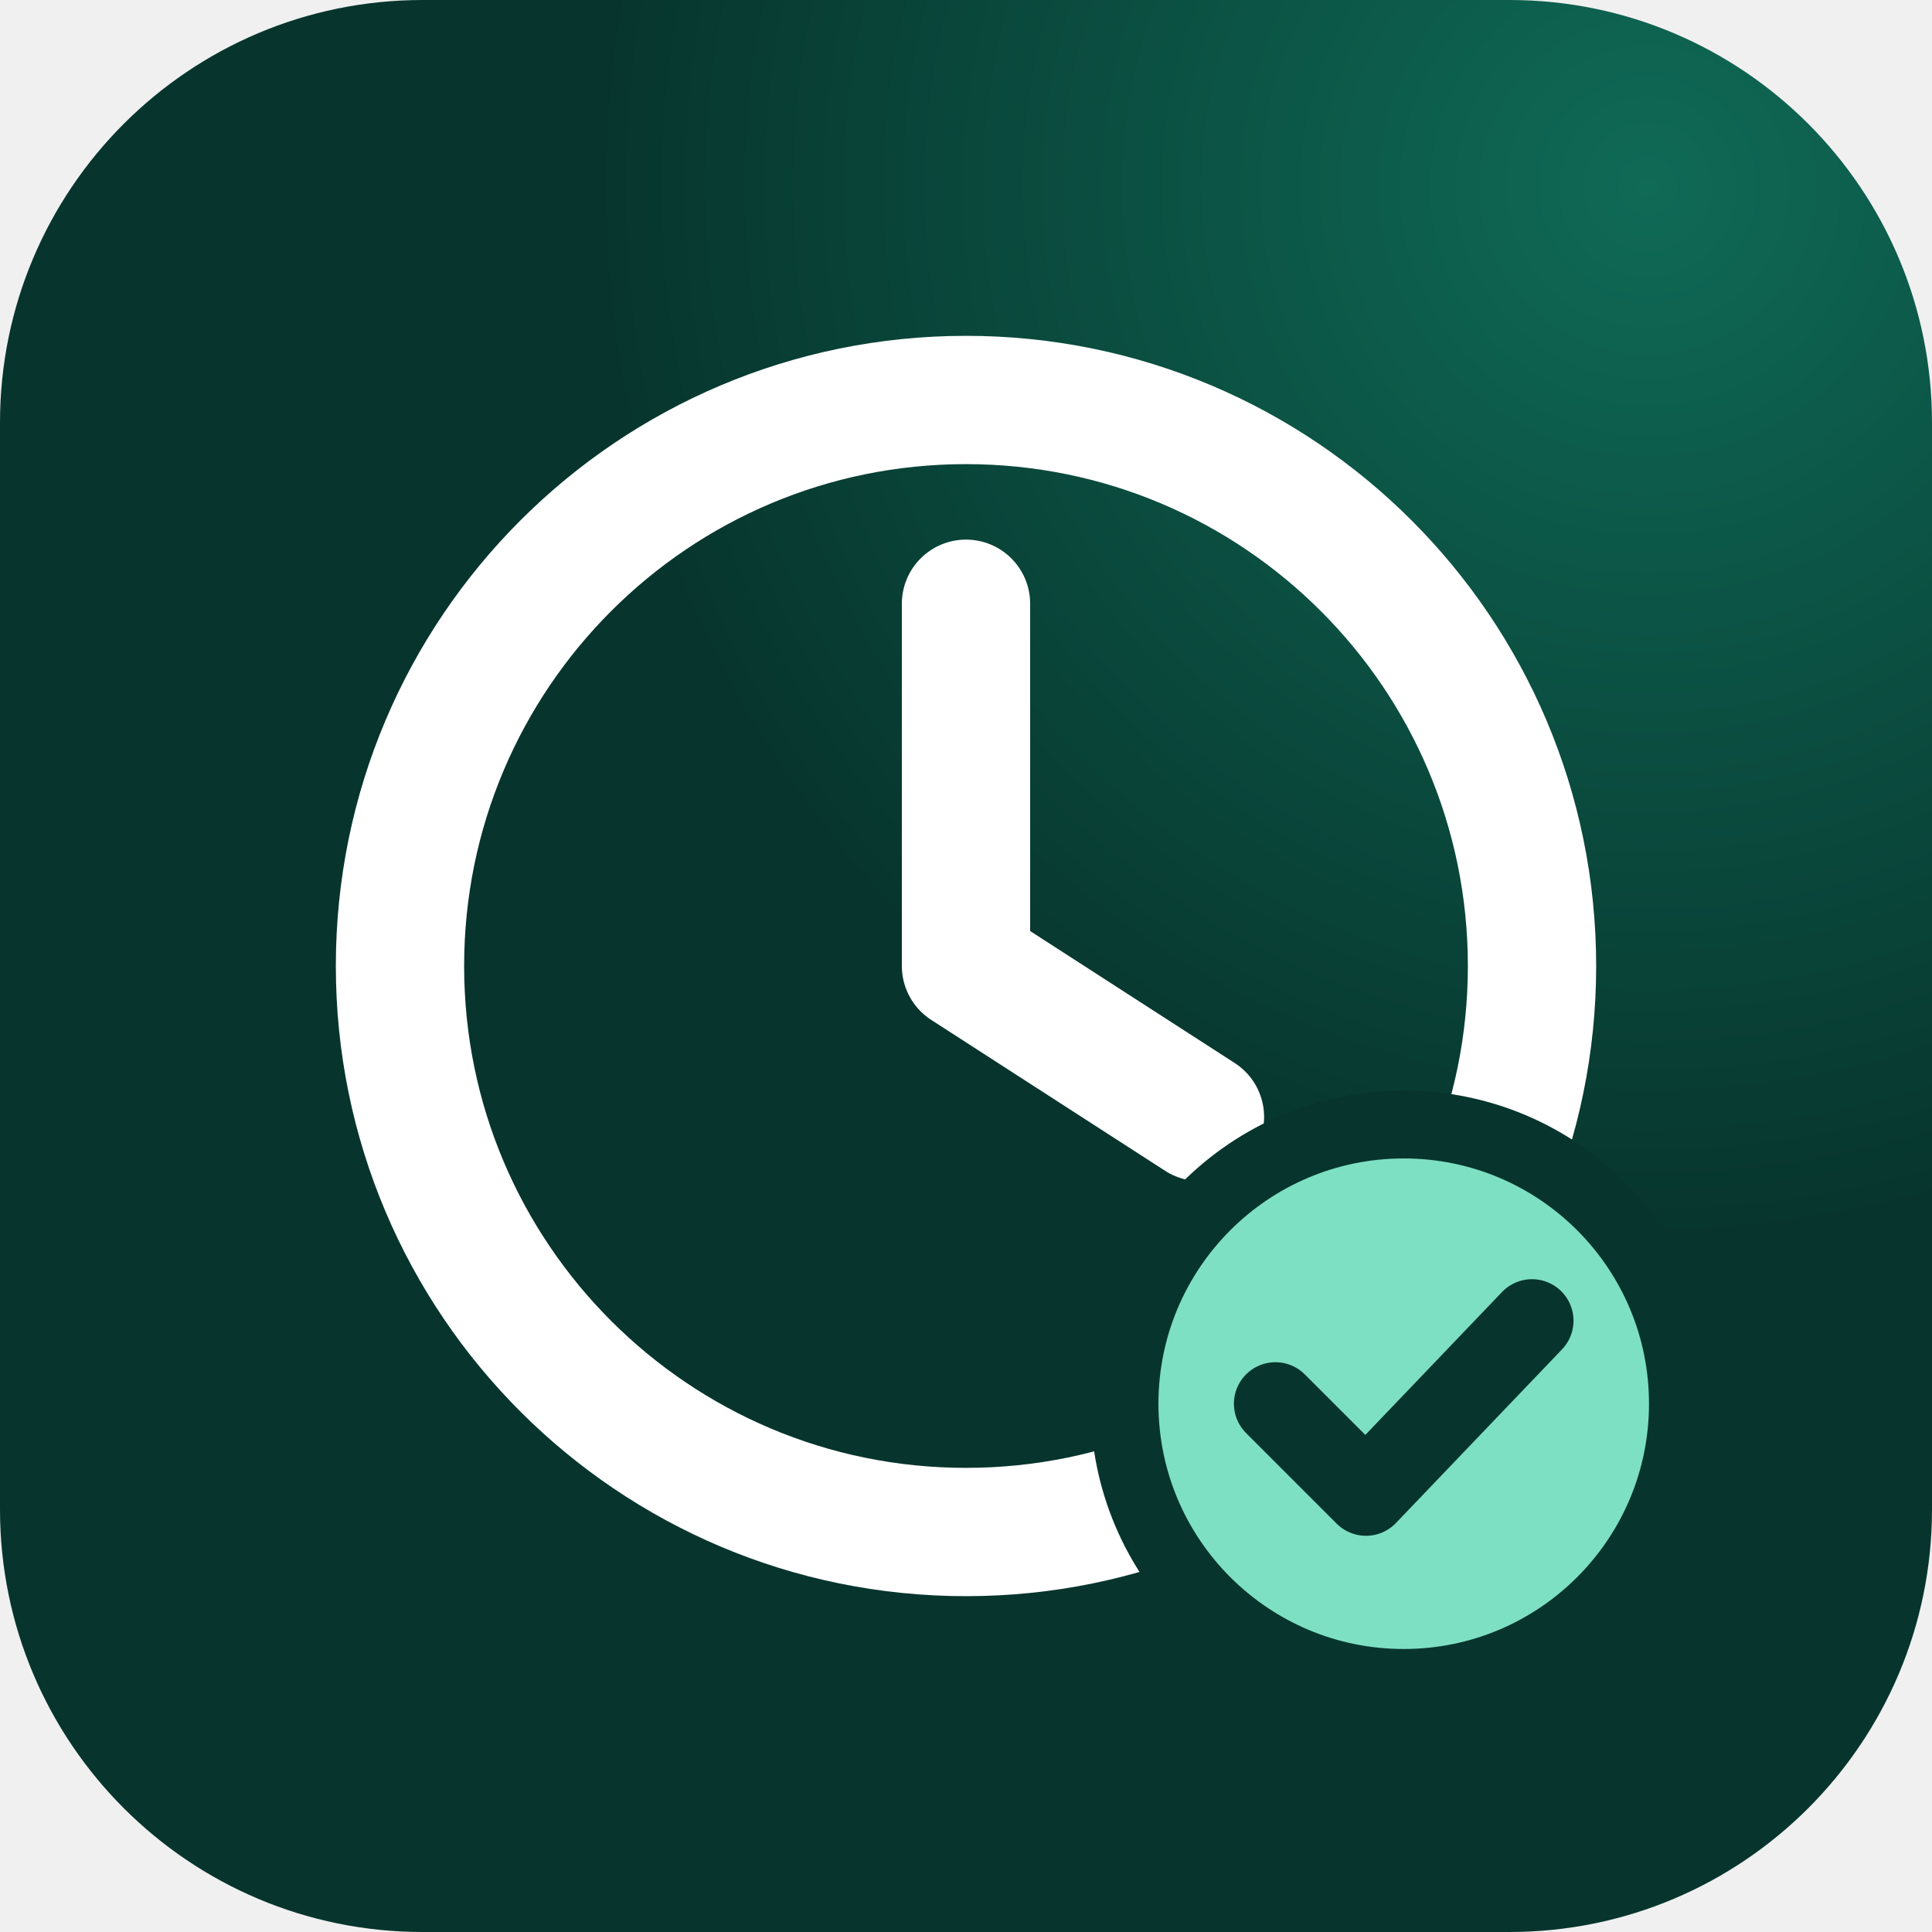
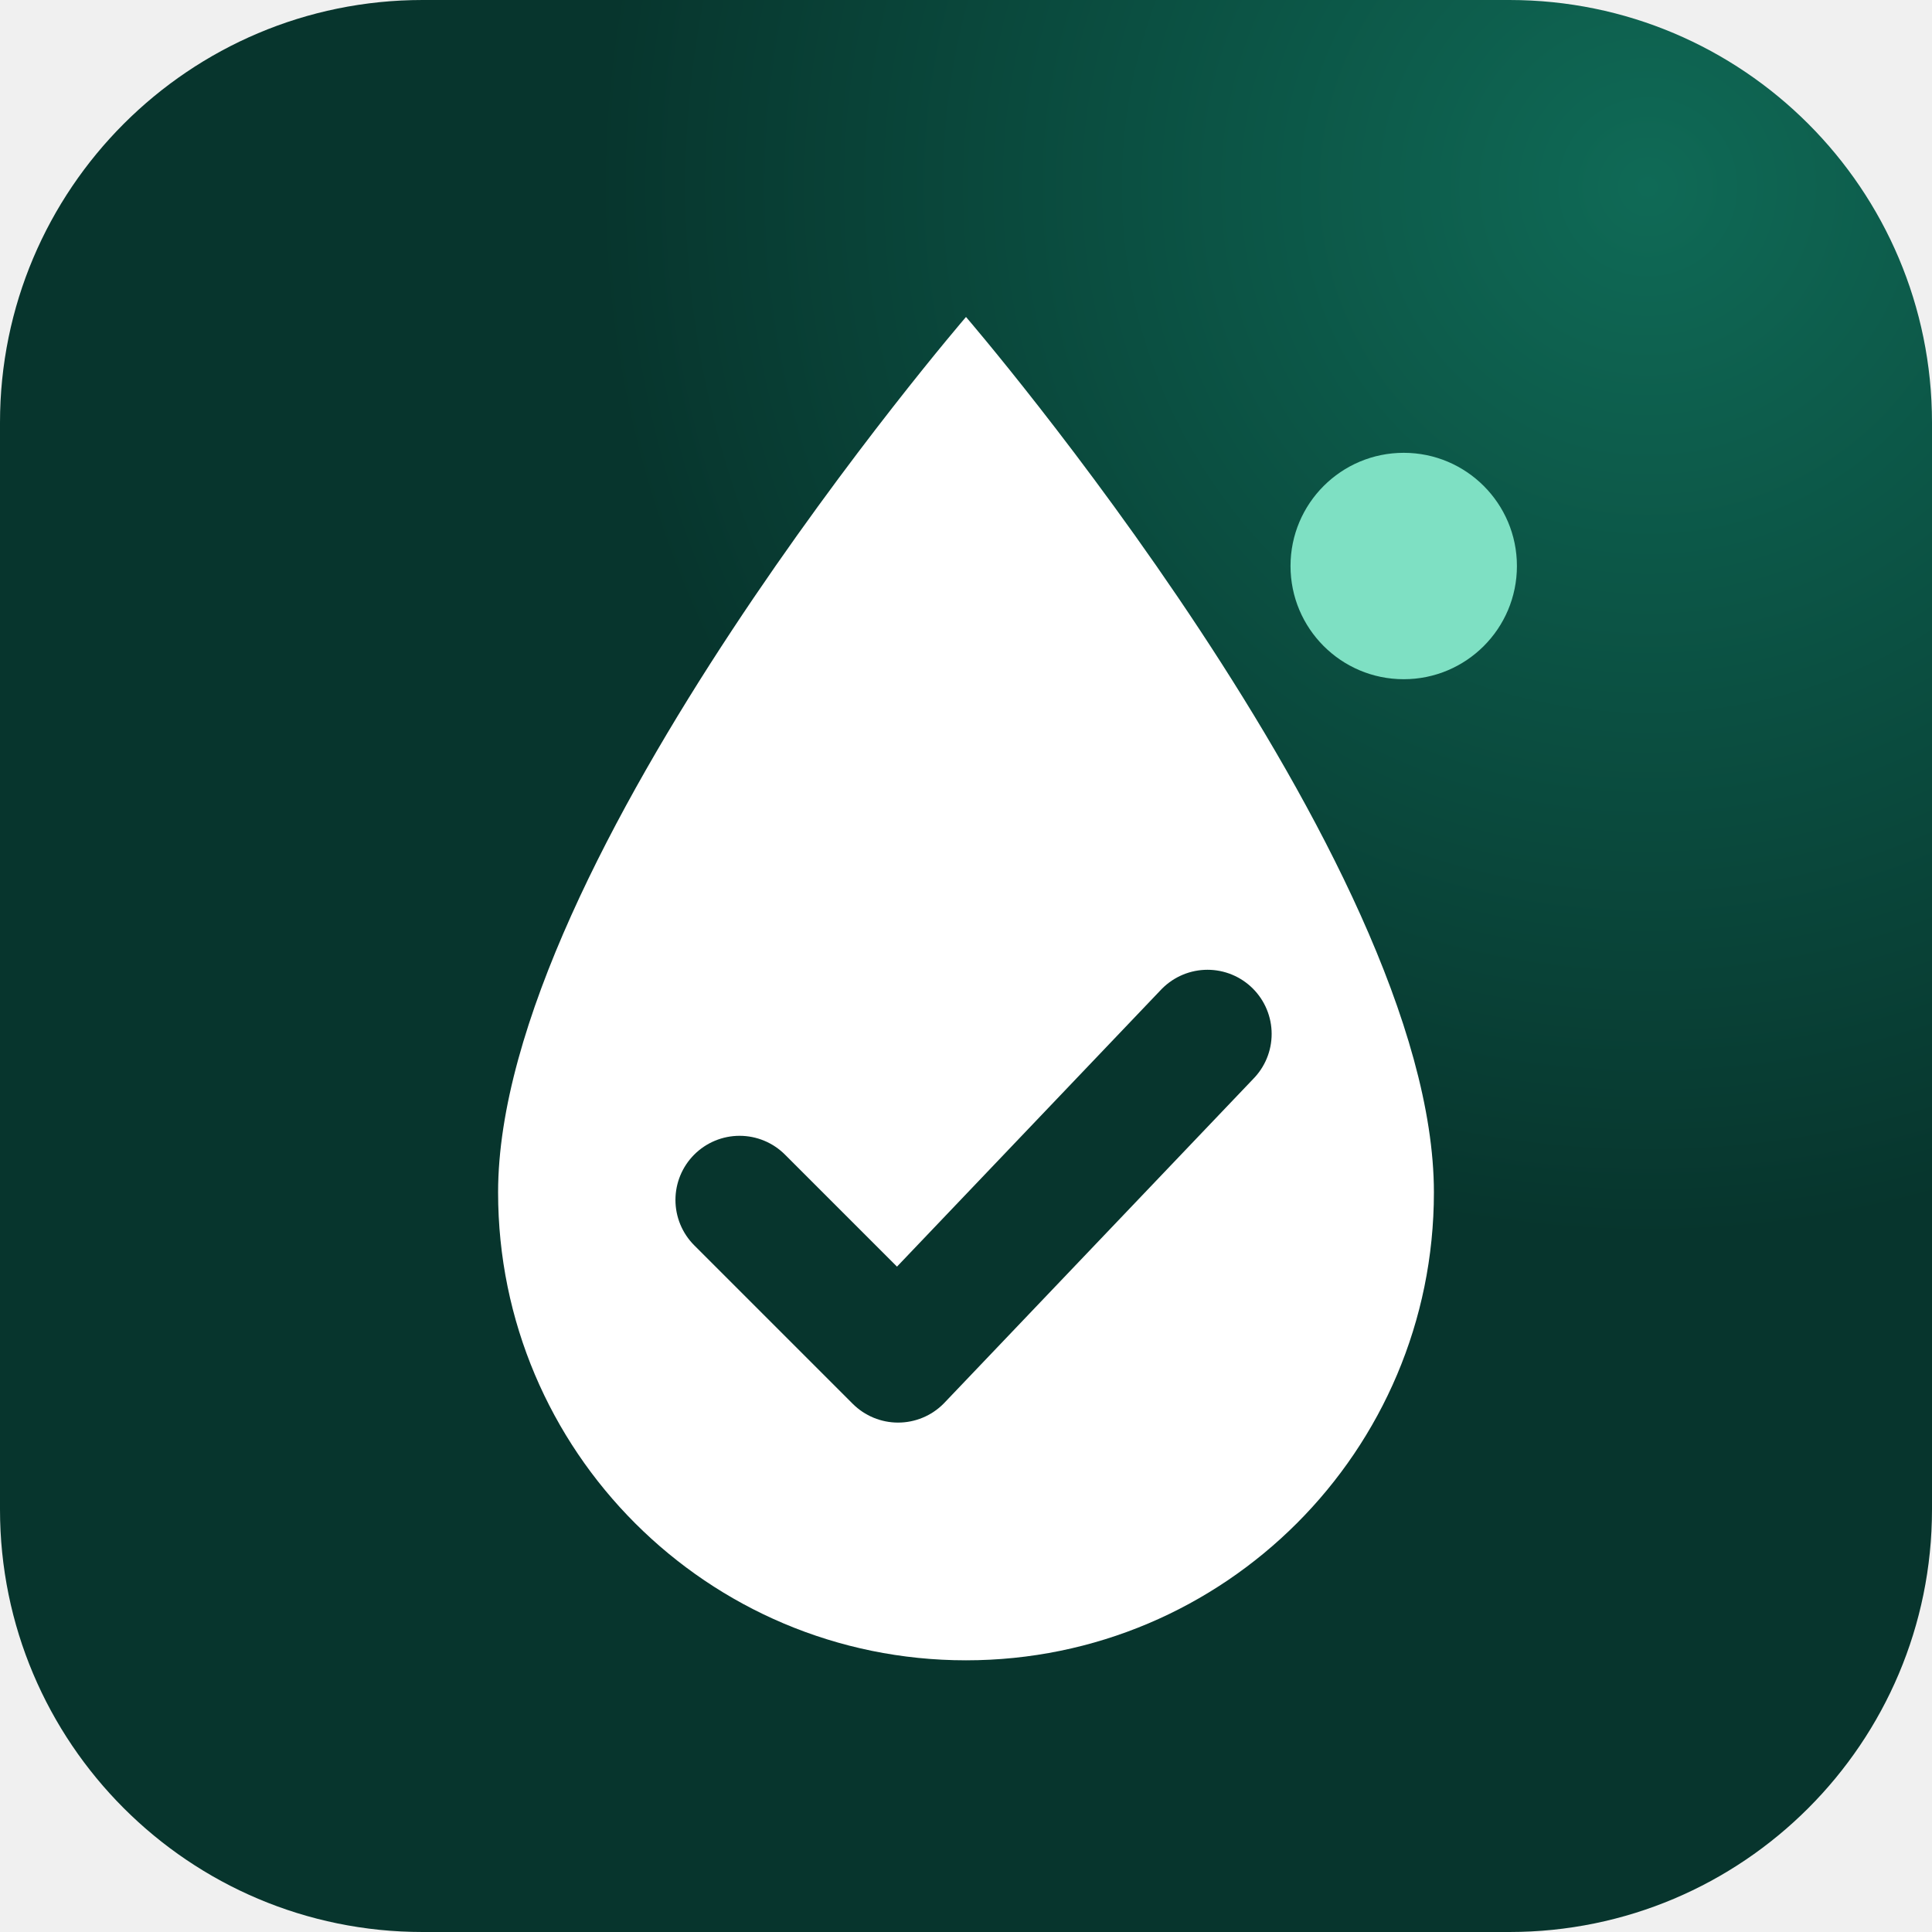
<svg xmlns="http://www.w3.org/2000/svg" viewBox="0 0 512 512">
  <defs>
    <radialGradient id="luz" cx="85%" cy="10%" r="90%">
      <stop offset="0" stop-color="#0f6a56" />
      <stop offset="0.6" stop-color="#07352d" />
    </radialGradient>
  </defs>
  <rect width="512" height="512" rx="112" fill="url(#luz)" />
-   <circle cx="256" cy="256" r="150" fill="none" stroke="#ffffff" stroke-width="34" />
-   <path d="M256 160v96l62 40" fill="none" stroke="#ffffff" stroke-width="34" stroke-linecap="round" stroke-linejoin="round" />
-   <circle cx="372" cy="372" r="74" fill="#7ee0c3" stroke="#07352d" stroke-width="18" />
-   <path d="M338 372l24 24 44-46" fill="none" stroke="#07352d" stroke-width="22" stroke-linecap="round" stroke-linejoin="round" />
+   <path d="M256 84C256 84 132 228 132 316a124 124 0 0 0 248 0C380 228 256 84 256 84z" fill="#ffffff" />
+   <path d="M196 318l42 42 82-86" fill="none" stroke="#07352d" stroke-width="34" stroke-linecap="round" stroke-linejoin="round" />
+   <circle cx="372" cy="150" r="30" fill="#7ee0c3" />
</svg>
